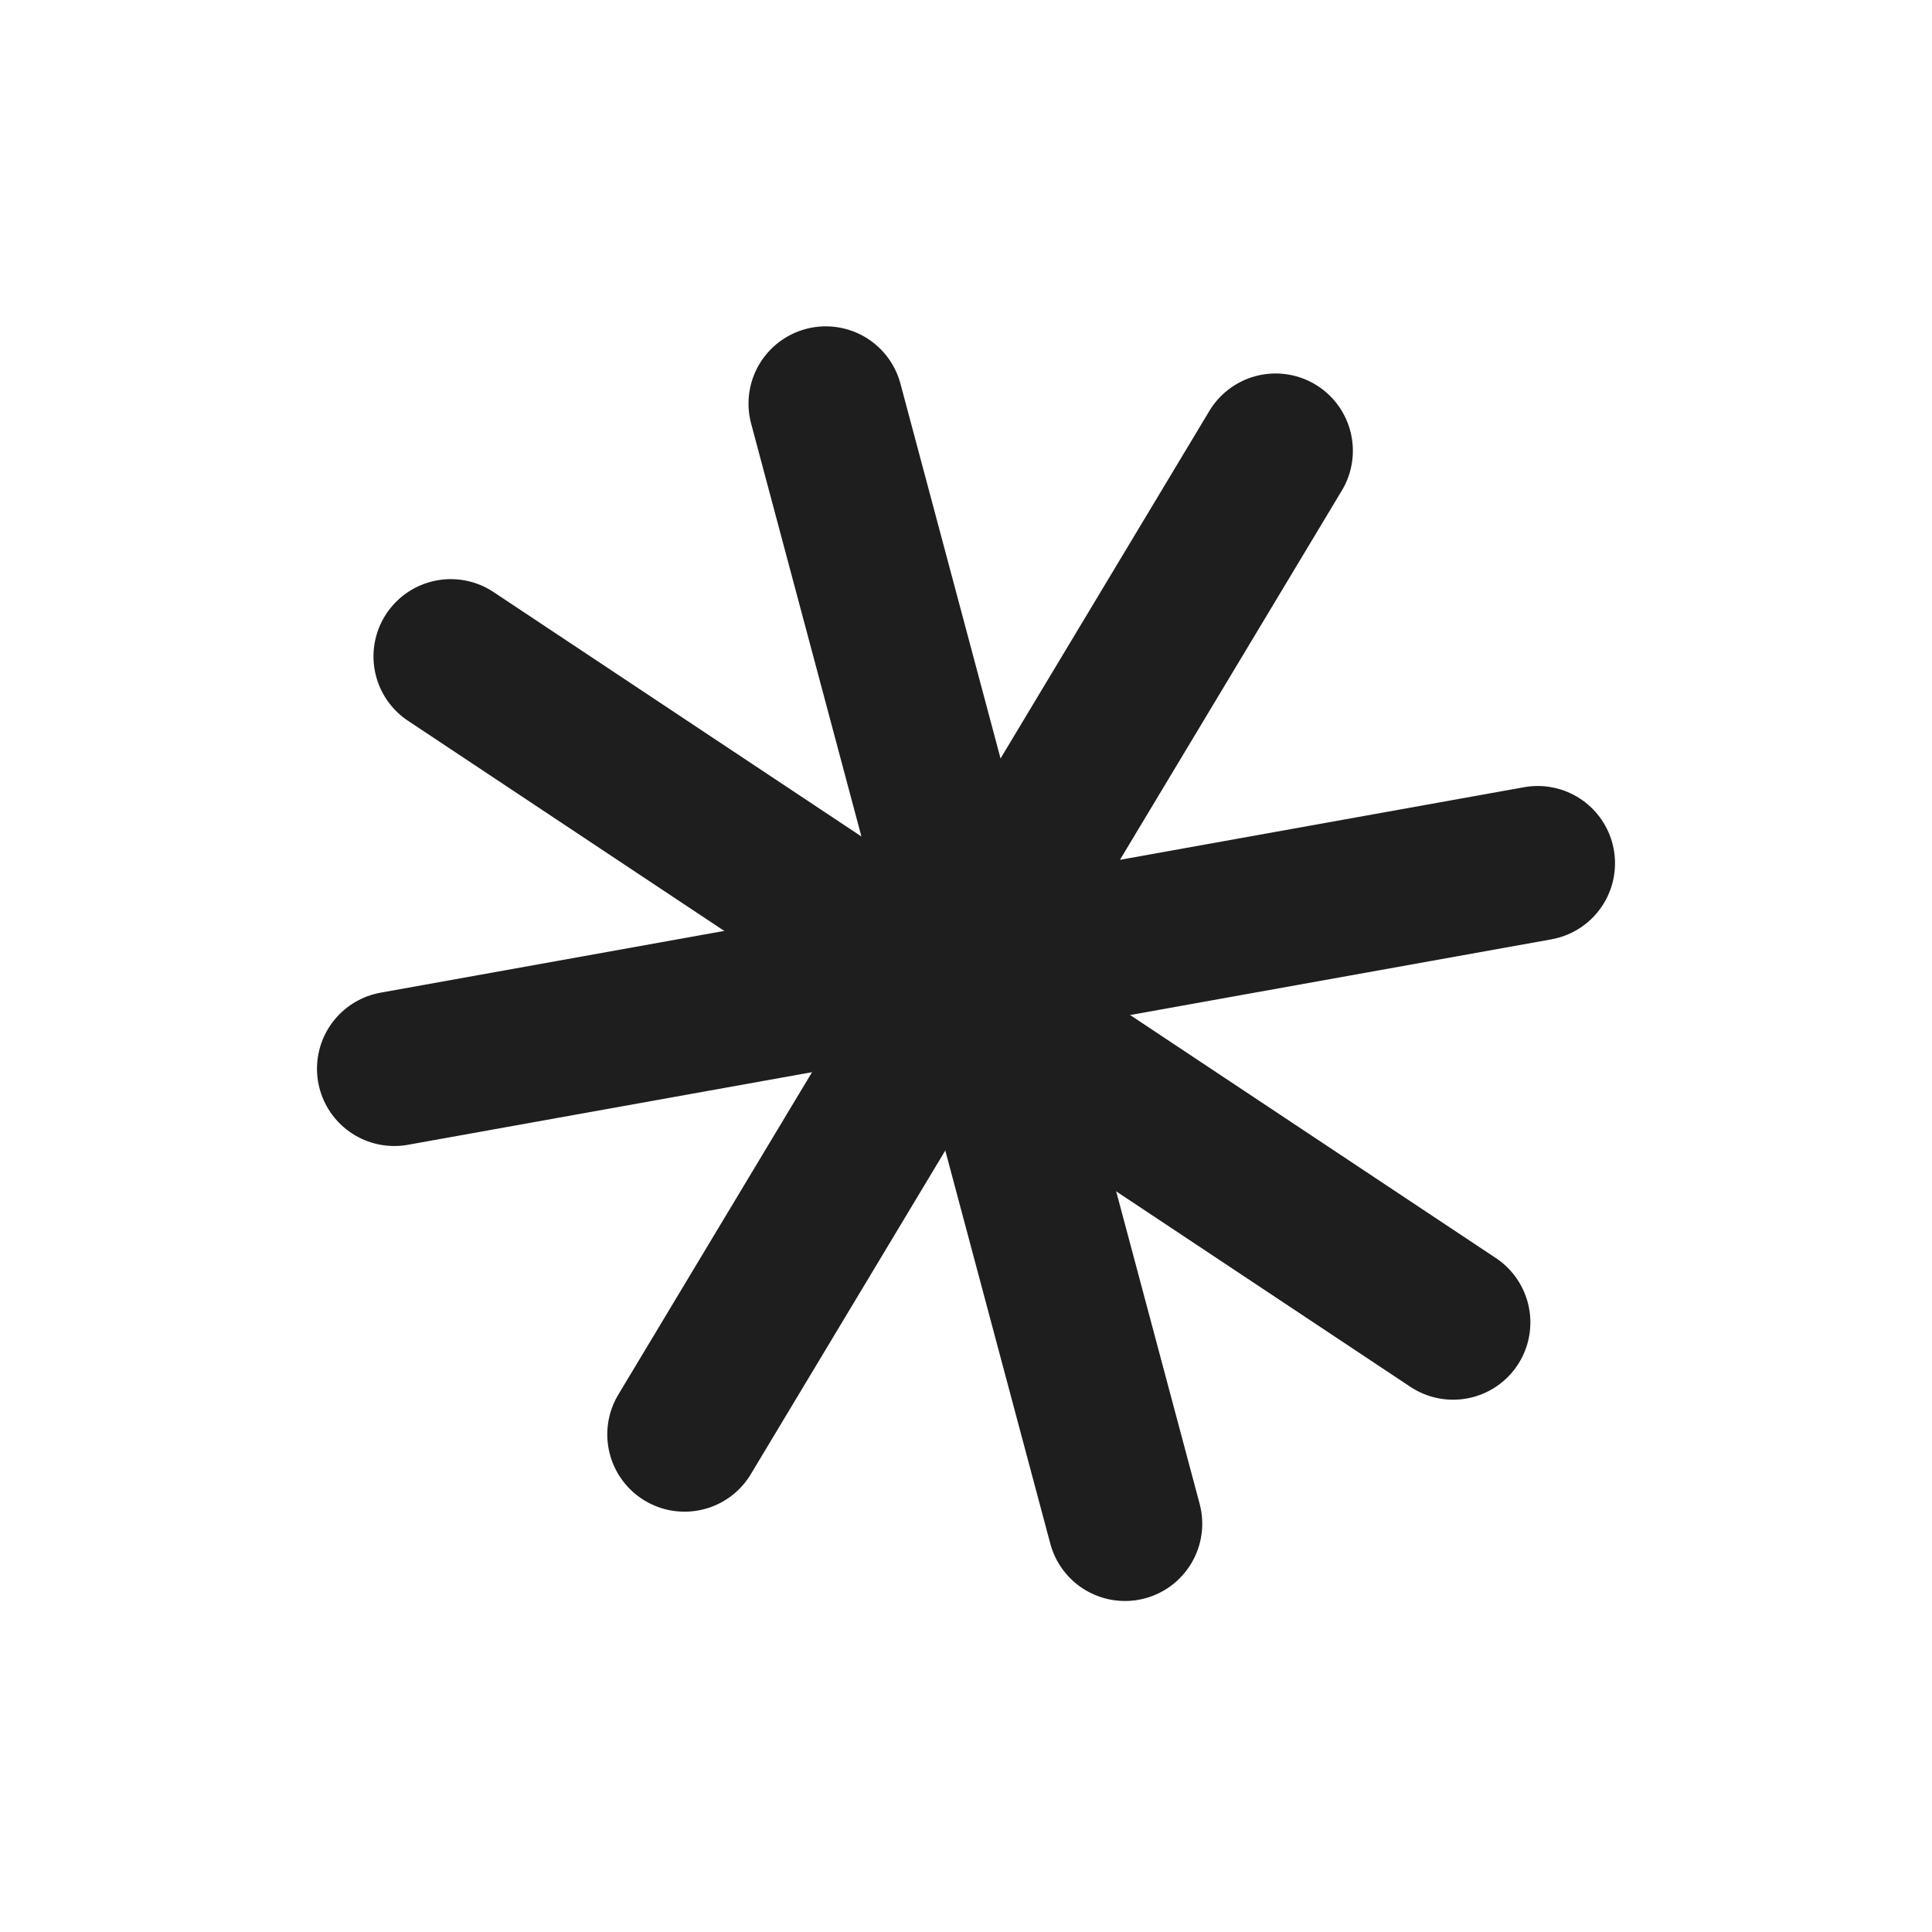
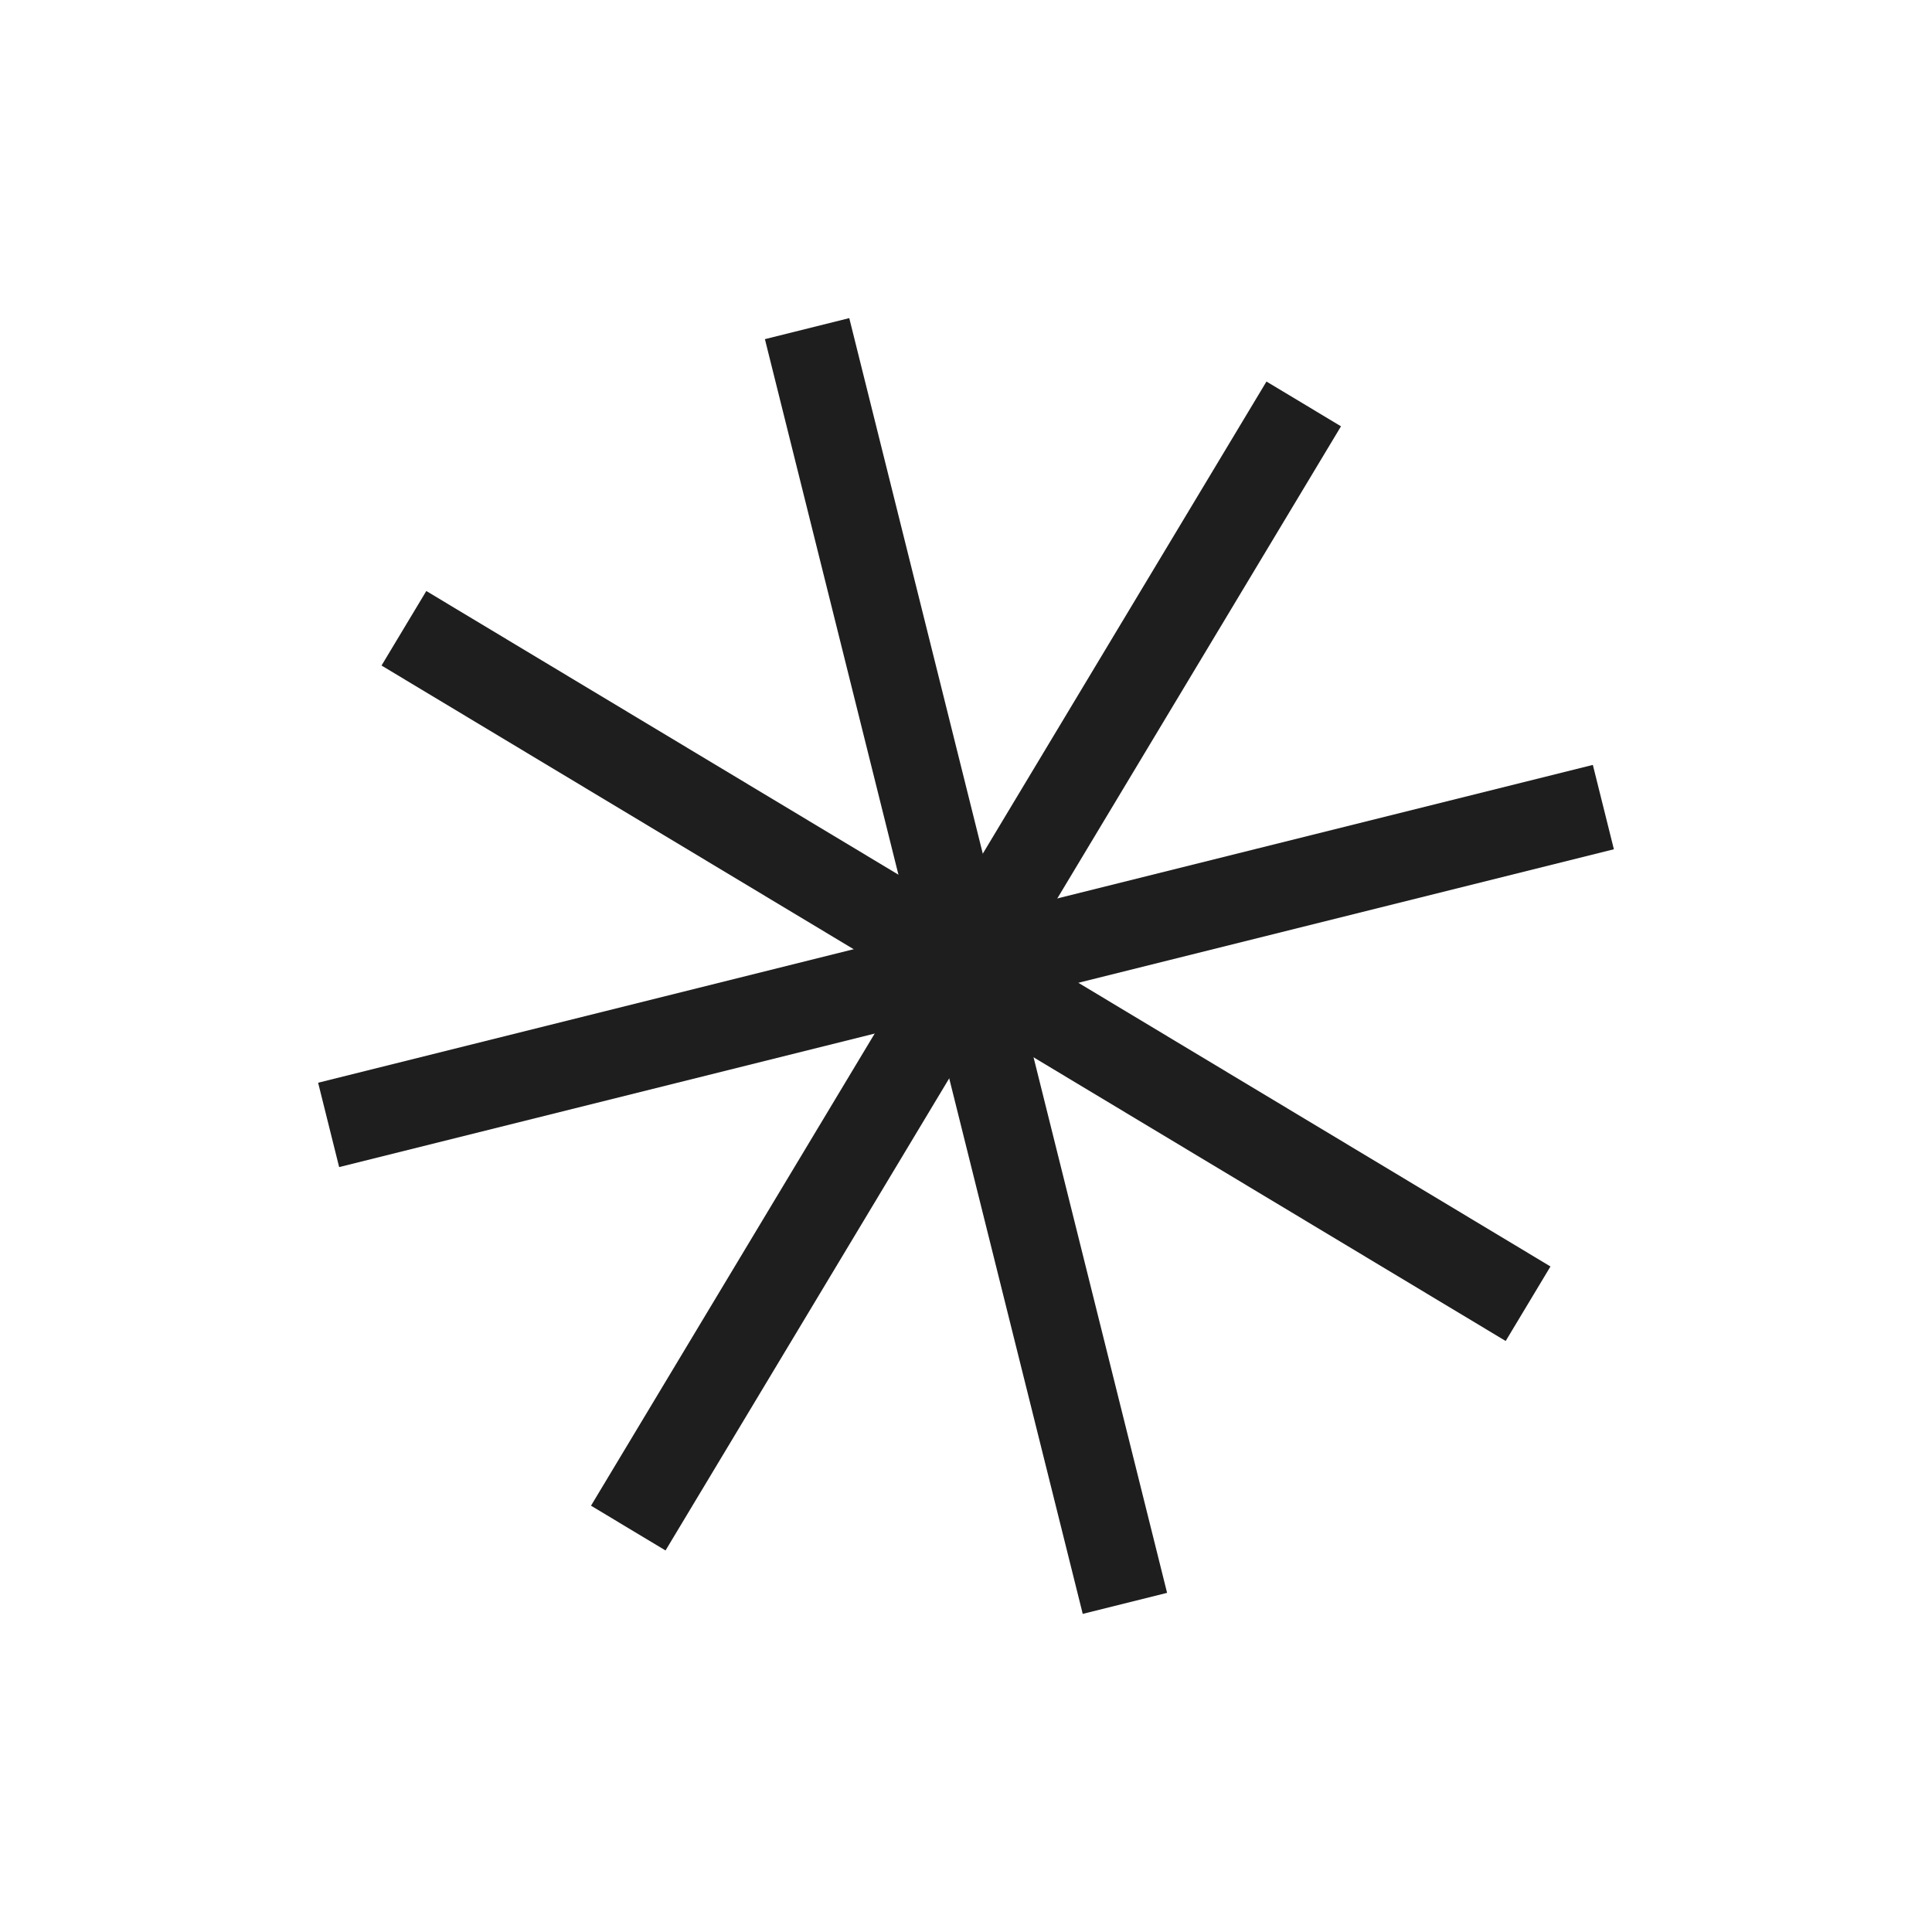
<svg xmlns="http://www.w3.org/2000/svg" viewBox="0 0 100 100">
  <rect width="100" height="100" fill="none" />
-   <g stroke="#1e1e1e" stroke-width="8" stroke-linecap="round" stroke-linejoin="round" transform="translate(50, 50) rotate(-14)">
-     <path d="M 0,-30 L 1,30" />
-     <path d="M -30,-2 L 30,2" />
-     <path d="M -22,-22 L 20,24" />
-     <path d="M -20,20 L 22,-22" />
+   <g stroke="#1e1e1e" stroke-width="4.5" transform="translate(50, 50) rotate(-14)">
+     <path d="M 0,-34 L 0,34" />
+     <path d="M -34,0 L 34,0" />
+     <path d="M -24,-24 L 24,24" />
+     <path d="M -24,24 L 24,-24" />
  </g>
</svg>
